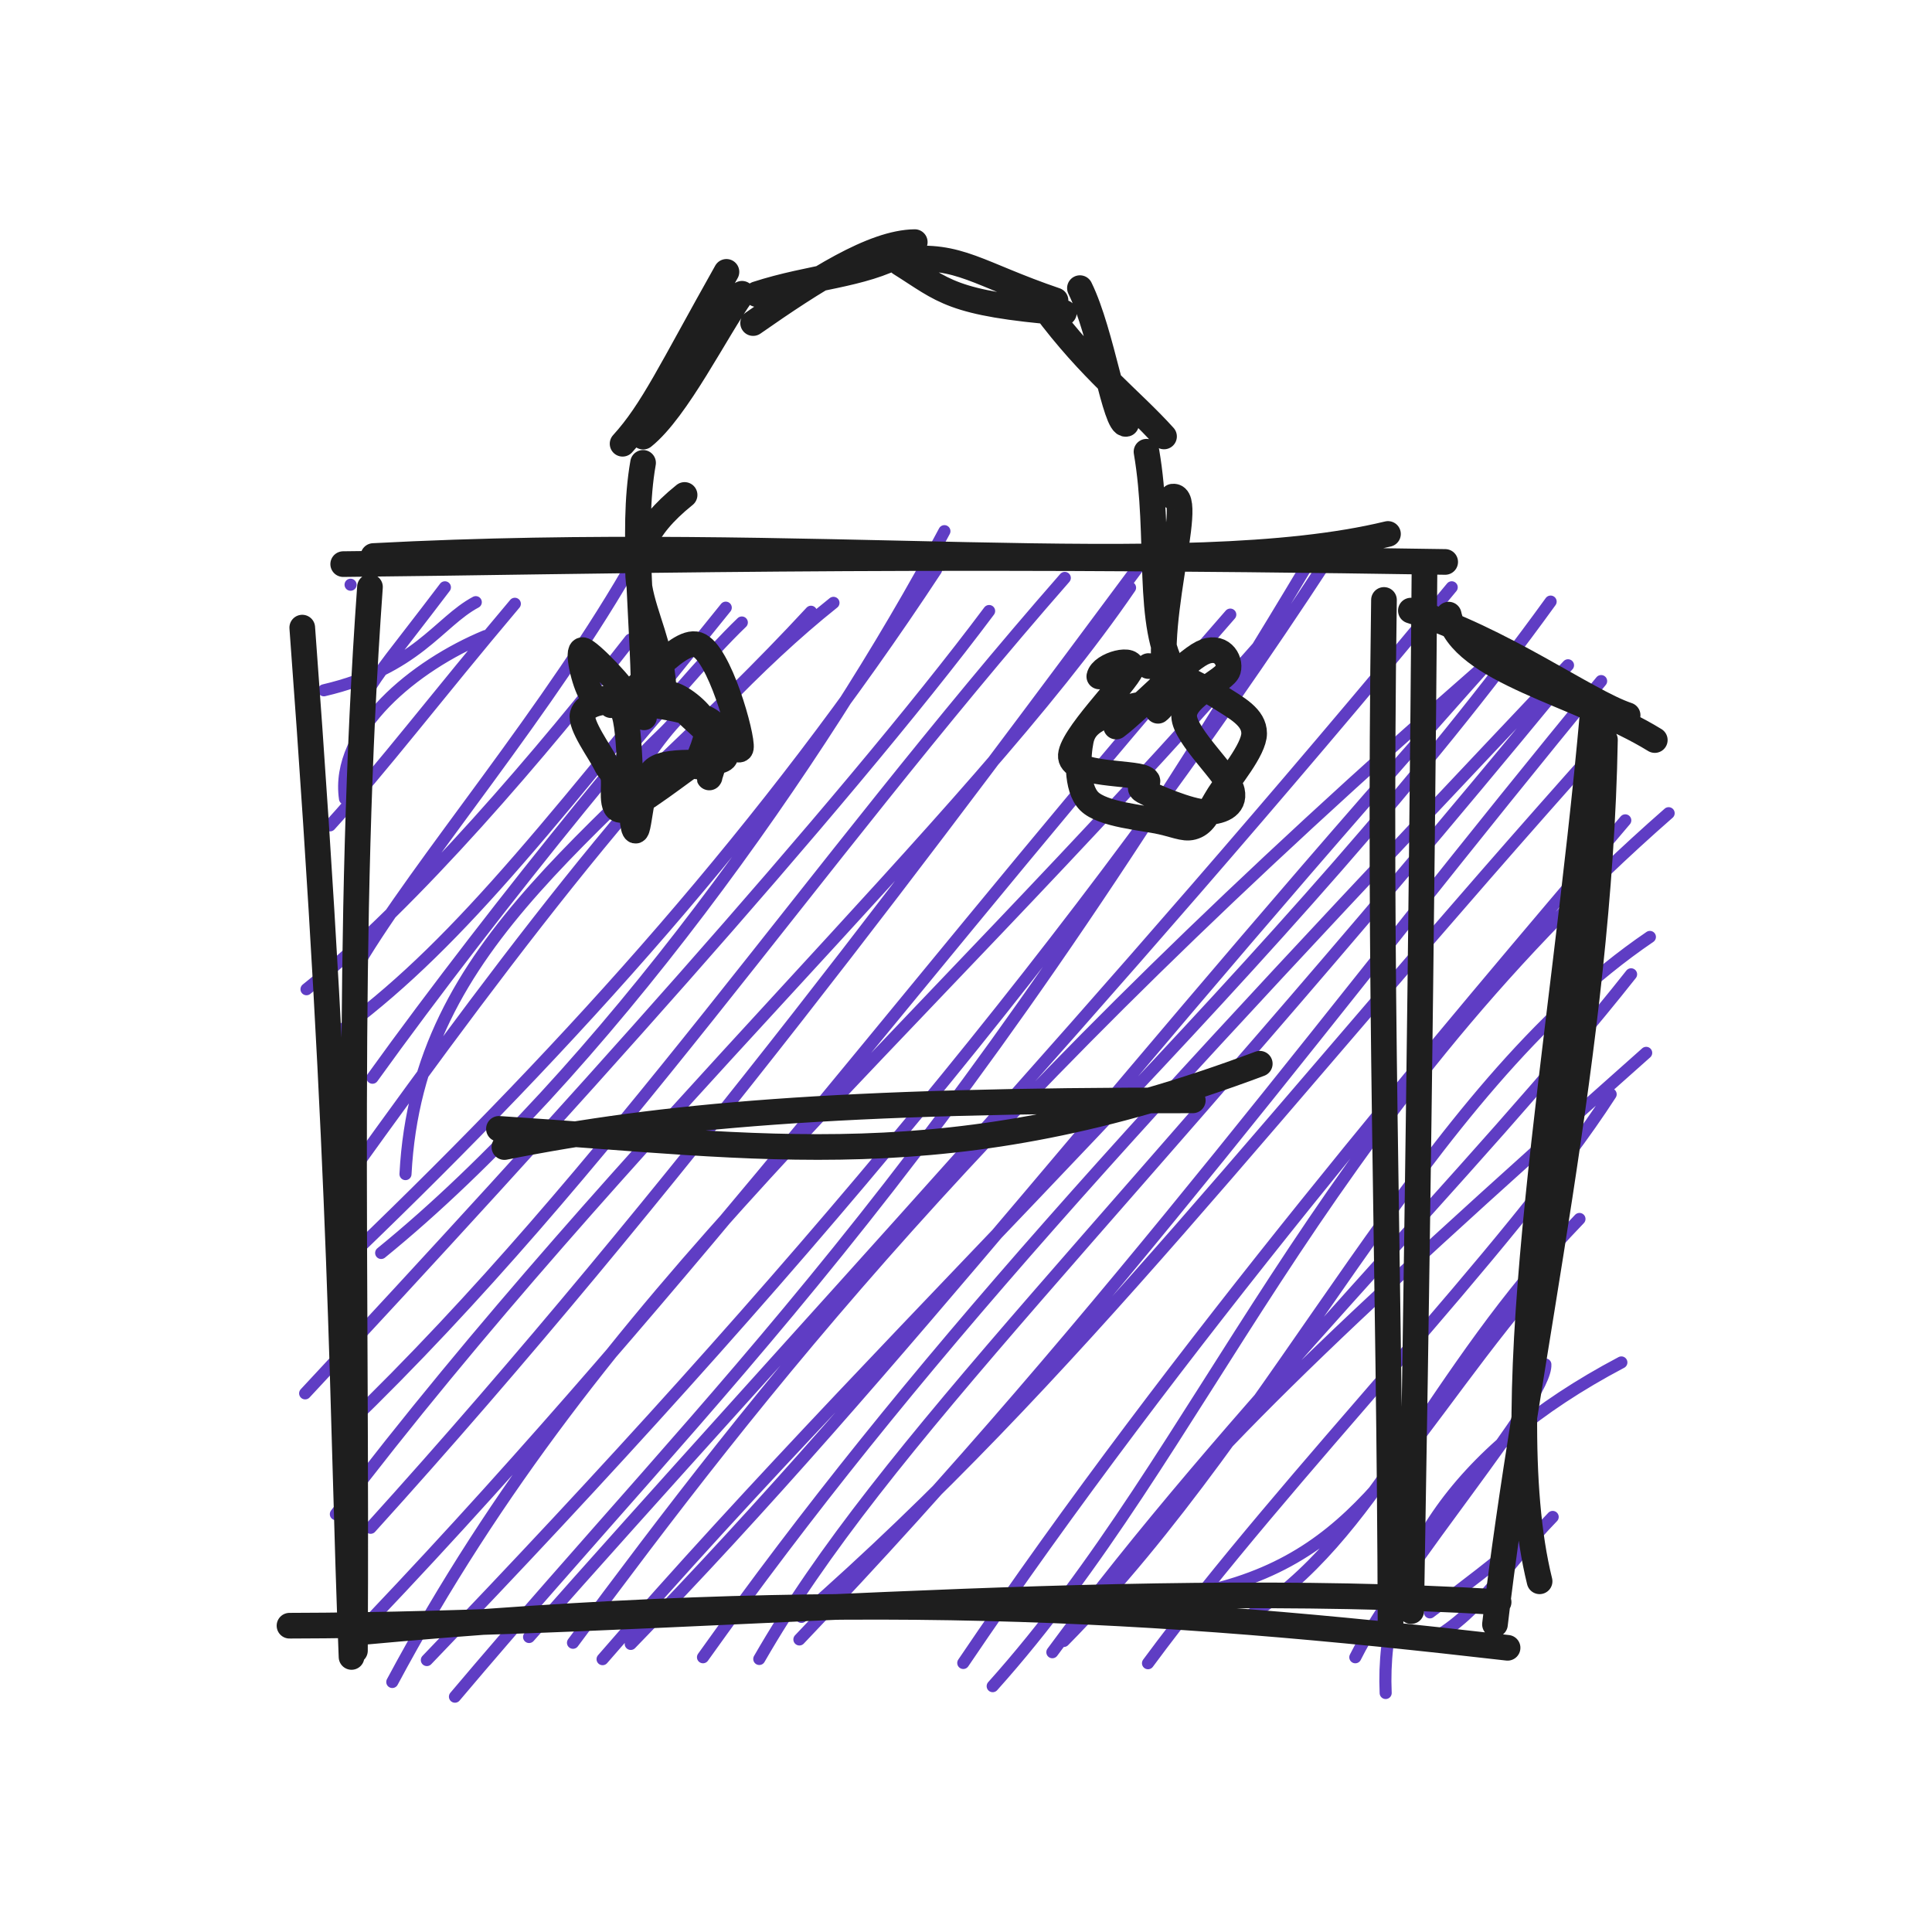
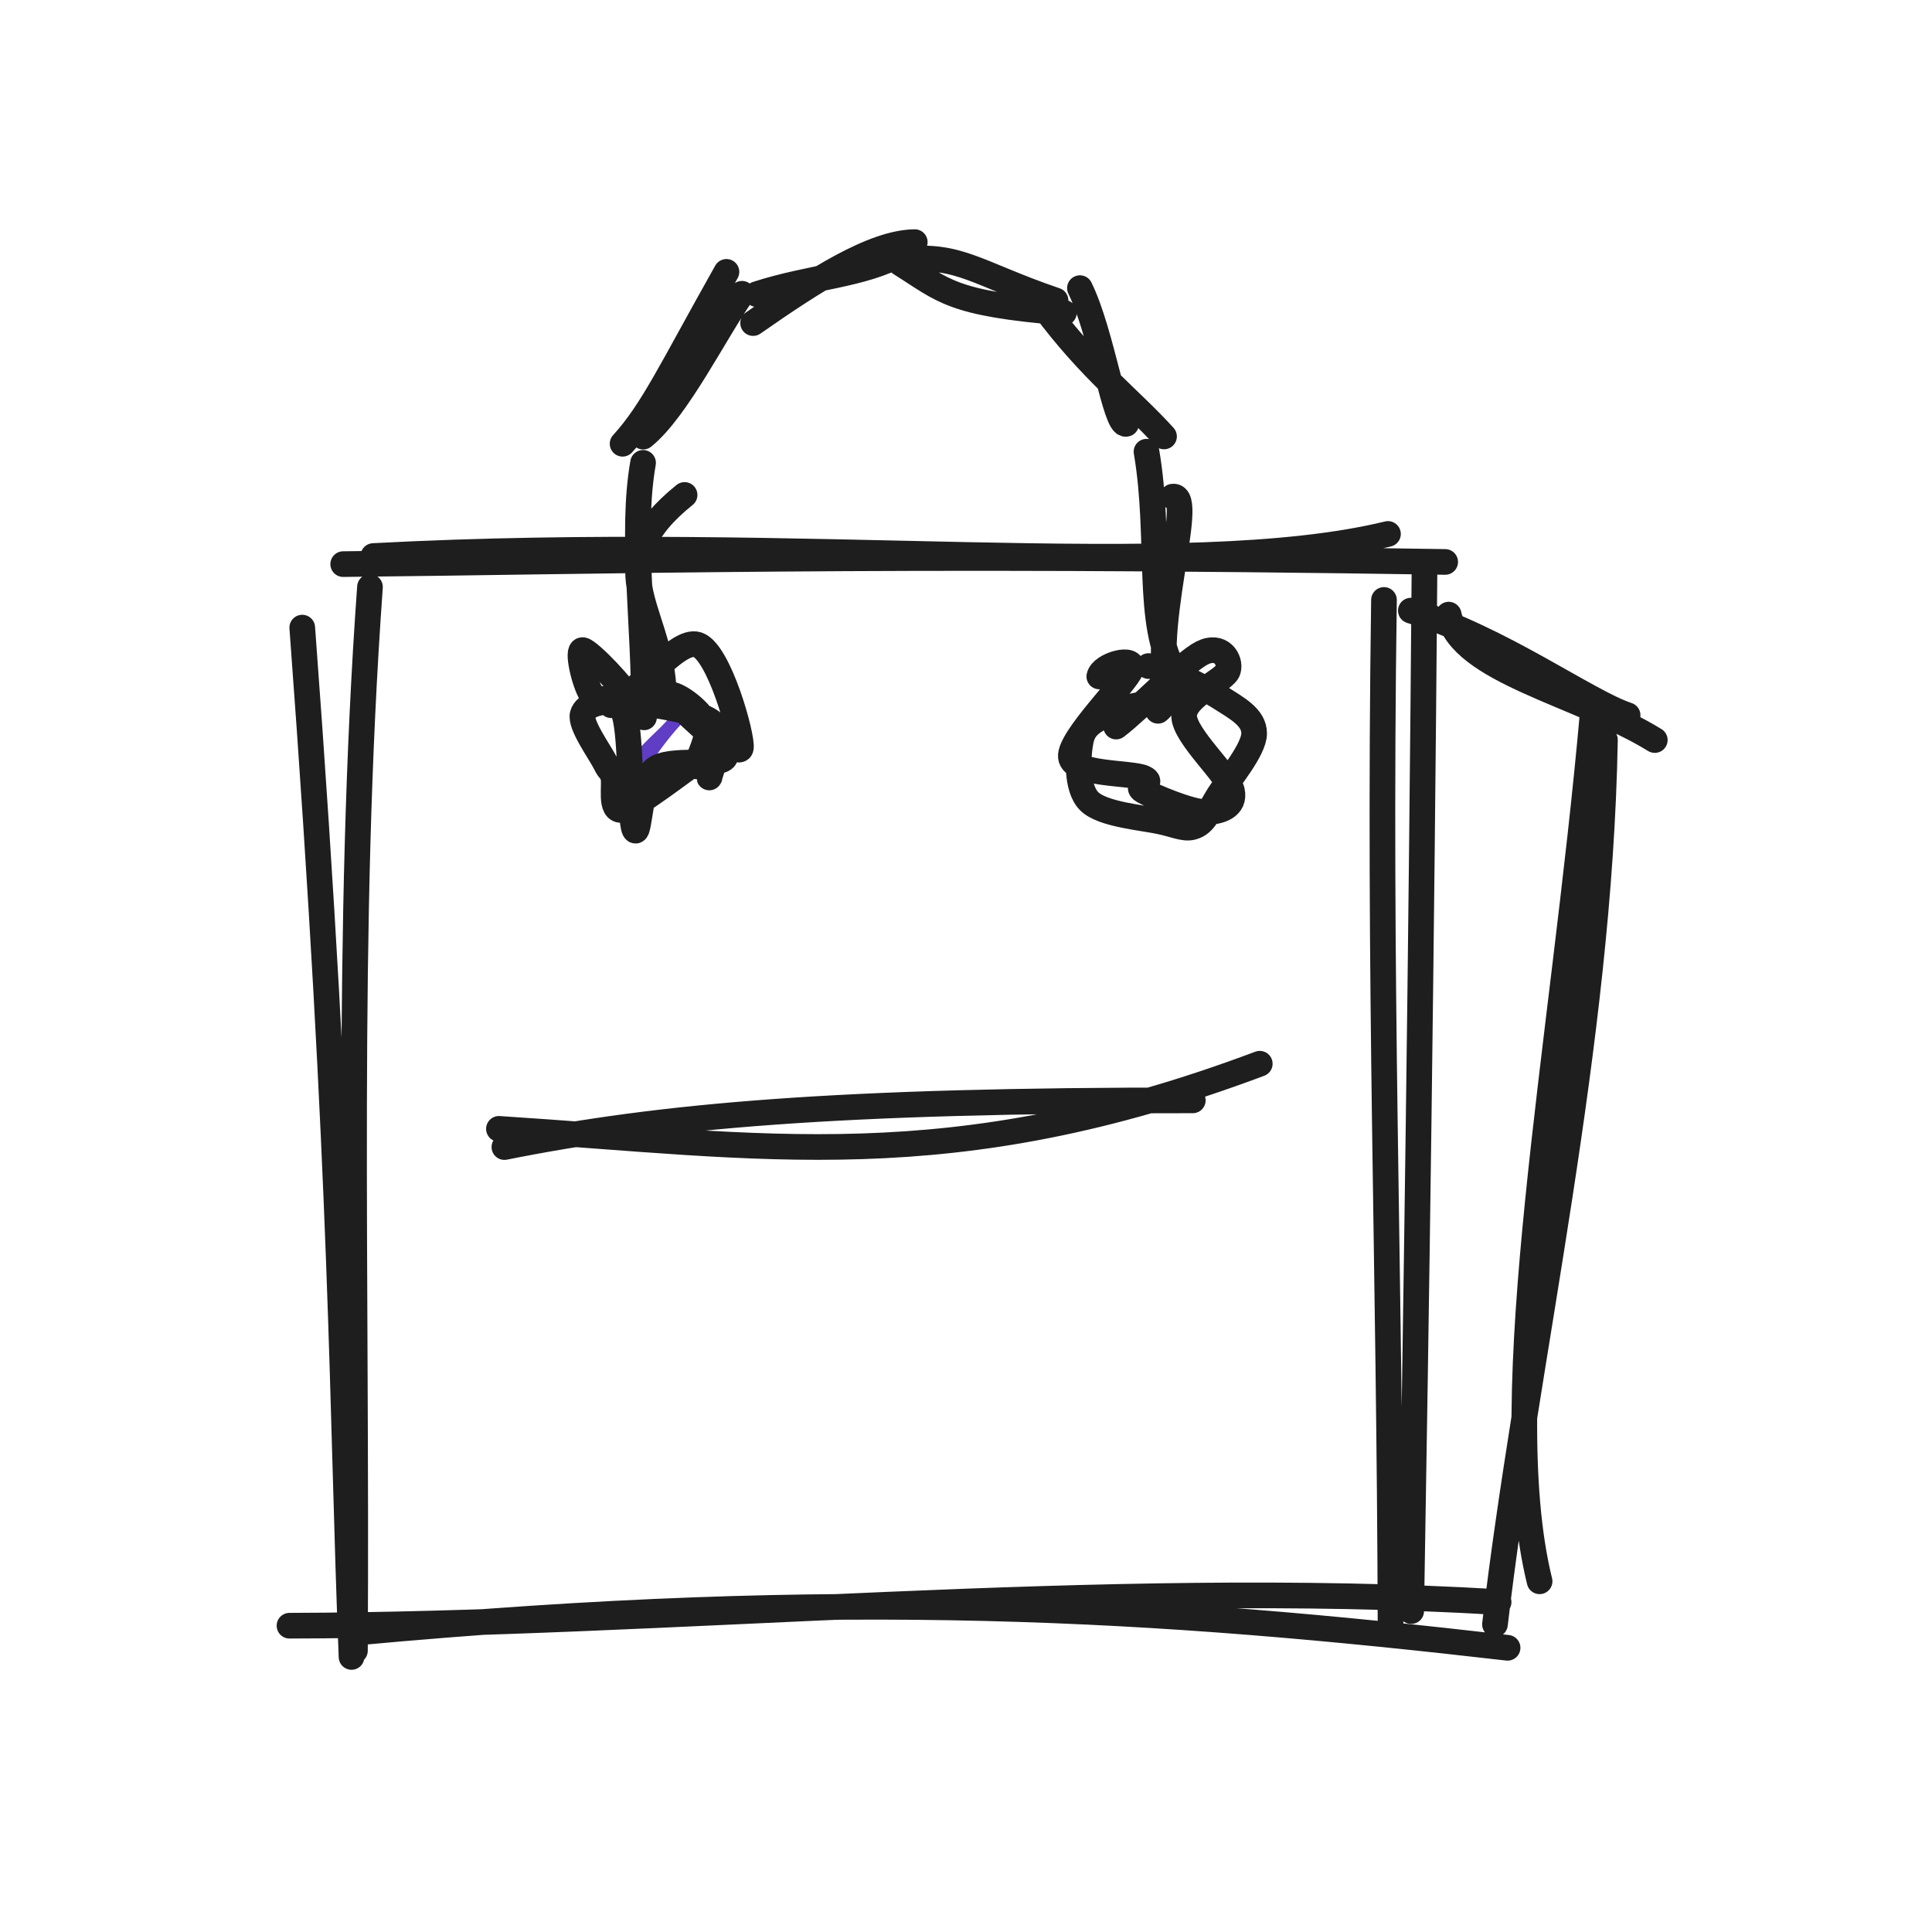
<svg xmlns="http://www.w3.org/2000/svg" width="128" height="128" viewBox="0 0 128 128" role="img">
-   <path d="M23.226 38.74 C23.226 38.74, 23.226 38.74, 23.226 38.74 M23.226 38.74 C23.226 38.74, 23.226 38.74, 23.226 38.74 M21.459 45.734 C27.609 44.296, 29.063 41.206, 31.522 39.895 M23.952 46.421 C25.46 43.974, 25.83 43.718, 29.476 38.911 M22.857 52.913 C22.194 48.359, 27.506 44.069, 32.165 42.141 M21.865 54.682 C25.316 50.901, 28.978 46.079, 34.109 40.002 M20.307 65.539 C27.45 59.851, 36.195 49.517, 41.765 42.374 M23.716 63.898 C27.693 57.175, 36.495 46.961, 42.149 36.901 M24.677 71.402 C32.879 59.996, 44.975 45.223, 49.148 41.242 M21.489 69.083 C29.447 63.488, 34.998 56.463, 48.083 40.259 M26.865 77.788 C27.687 62.11, 40.006 55.373, 53.73 40.53 M23.083 77.962 C34.383 62.215, 45.307 47.84, 55.22 39.94 M25.253 83.012 C39.803 71.179, 54.578 50.257, 62.57 35.191 M23.574 82.886 C37.959 69.026, 50.775 54.839, 62.016 37.756 M20.217 92.314 C36.346 75.016, 55.868 53.401, 65.532 40.482 M23.028 94.402 C40.369 77.665, 53.717 57.507, 70.545 38.289 M24.554 101.219 C44.783 78.881, 62.537 54.873, 76.339 36.318 M22.252 100.316 C41.247 75.325, 64.293 54.379, 74.869 38.935 M25.99 111.436 C39.844 85.557, 58.862 70.671, 83.736 42.405 M24.605 107.27 C45.662 85.125, 62.923 61.963, 81.509 40.719 M30.142 112.41 C47.552 91.79, 61.635 79.25, 86.642 37.38 M28.28 109.983 C51.956 85.361, 71.597 62.093, 87.914 37.131 M37.962 108.838 C50.271 92.25, 64.655 73.531, 98.561 43.916 M35.053 108.456 C52.475 88.741, 72.808 67.147, 96.18 38.91 M39.922 109.924 C59.736 87.029, 85.948 63.08, 102.733 39.857 M41.788 108.914 C59.573 90.644, 74.733 70.538, 99.519 42.872 M46.575 109.797 C60.405 90.399, 75.018 74.588, 103.885 44.076 M50.304 109.911 C58.65 95.398, 73.465 81.724, 103.318 45.455 M52.962 108.618 C73.559 87.051, 88.887 65.956, 106.079 45.123 M53.1 107.124 C71.225 91.234, 84.113 73.831, 106.3 49.053 M65.768 111.713 C79.849 96.015, 86.786 74.683, 110.552 53.877 M63.819 110.176 C77.939 89.274, 95.705 68.459, 107.679 54.35 M70.48 108.717 C85.004 94.04, 94.123 72.412, 109.31 62.074 M69.721 109.464 C81.169 93.871, 97.925 77.383, 108.064 64.55 M72.448 105.918 C79.36 96.848, 87.53 88.873, 109.064 69.754 M76.058 110.193 C85.414 97.52, 100.043 82.821, 106.71 72.499 M80.041 105.396 C90.903 102.856, 93.062 95.044, 103.048 83.646 M82.536 107.204 C91.229 101.877, 94.633 91.121, 104.644 80.759 M91.804 112.166 C91.447 103.954, 96.143 96.218, 107.42 90.265 M89.793 109.798 C92.959 103.509, 102.515 92.715, 102.384 90.398 M94.734 106.824 C99.863 103.011, 102.299 100.849, 101.777 101.182 M94.871 108.613 C98.139 106.758, 99.655 103.825, 102.869 100.501" stroke="#5f3dc4" stroke-width="0.8" fill="none" stroke-linecap="round" stroke-linejoin="round" />
  <path d="M24.737 36.838 C53.584 35.31, 78.374 38.666, 91.957 35.376 M22.738 37.374 C39.465 37.21, 58.552 36.641, 95.747 37.23 M95.98 40.721 C96.781 44.488, 104.638 45.955, 109.634 49.03 M93.473 40.455 C99.488 42.326, 105.131 46.489, 107.834 47.387 M105.531 47.146 C103.577 69.227, 98.952 92.407, 102.002 104.765 M106.332 49.015 C105.973 69.318, 101.128 89.748, 99.046 107.618 M99.287 106.143 C73.031 104.573, 44.044 107.66, 19.18 107.707 M99.881 109.171 C76.862 106.52, 56.072 105.149, 23.502 108.171 M23.29 109.777 C22.633 93.458, 22.792 78.725, 20.025 41.581 M23.516 109.361 C23.66 84.045, 22.89 61.433, 24.512 38.888" stroke="#1e1e1e" stroke-width="1.7" fill="none" stroke-linecap="round" stroke-linejoin="round" />
  <path d="M91.692 39.748 C91.322 65.288, 92.063 83.329, 92.128 107.91 M94.379 37.457 C94.176 63.43, 93.831 86.892, 93.495 106.74" stroke="#1e1e1e" stroke-width="1.7" fill="none" stroke-linecap="round" stroke-linejoin="round" />
  <path d="M43.958 45.485 C43.626 40.239, 39.585 37.427, 45.356 32.792 M42.668 47.525 C42.709 41.191, 41.78 35.342, 42.605 30.666 M41.248 29.4 C43.239 27.215, 44.443 24.559, 48.129 18.012 M42.612 28.928 C44.852 27.137, 47.426 21.902, 49.159 19.463 M49.896 21.404 C53.975 18.557, 57.841 16.074, 60.606 16.041 M50.143 19.489 C53.73 18.325, 57.125 18.243, 59.701 16.8 M59.641 17.435 C62.556 19.26, 62.972 20.097, 70.487 20.718 M59.898 17.196 C63.555 16.795, 64.771 18.149, 69.931 19.905 M71.548 19.09 C73.01 22.06, 73.891 28.264, 74.611 28.08 M69.16 20.352 C72.305 24.575, 74.898 26.455, 77.12 28.916 M77.695 32.904 C79.342 32.674, 75.886 42.572, 77.581 46.142 M75.959 29.928 C76.942 35.641, 75.875 41.438, 77.868 44.58" stroke="#1e1e1e" stroke-width="1.7" fill="none" stroke-linecap="round" stroke-linejoin="round" />
  <path d="M38.864 47.034 C38.864 47.034, 38.864 47.034, 38.864 47.034 M38.864 47.034 C38.864 47.034, 38.864 47.034, 38.864 47.034 M40.594 52.928 C42.411 49.255, 44.234 48.854, 45.248 46.917 M41.614 51.859 C42.832 50.437, 43.908 48.389, 45.832 46.759" stroke="#5f3dc4" stroke-width="0.8" fill="none" stroke-linecap="round" stroke-linejoin="round" />
  <path d="M44.568 46.032 C45.231 46.208, 46.525 47.236, 46.786 48.013 C47.047 48.789, 46.217 50.298, 46.132 50.693 C46.046 51.087, 47.085 49.886, 46.273 50.379 C45.461 50.872, 42.206 53.482, 41.262 53.652 C40.319 53.822, 40.806 51.919, 40.612 51.4 C40.418 50.88, 40.433 51.213, 40.098 50.536 C39.764 49.858, 38.41 48.009, 38.604 47.334 C38.798 46.659, 39.829 46.394, 41.262 46.484 C42.695 46.574, 46.243 47.043, 47.202 47.876 C48.16 48.708, 46.817 51.845, 47.013 51.481 M40.492 46.721 C41.963 46.3, 44.782 42.24, 46.214 42.713 C47.646 43.186, 49.209 48.821, 49.084 49.559 C48.959 50.297, 45.638 47.035, 45.463 47.14 C45.288 47.245, 48.384 49.549, 48.035 50.186 C47.687 50.824, 44.371 50.169, 43.372 50.966 C42.373 51.764, 42.373 55.575, 42.04 54.972 C41.707 54.37, 41.851 48.855, 41.372 47.353 C40.893 45.851, 39.626 46.675, 39.167 45.961 C38.708 45.248, 38.187 42.991, 38.619 43.073 C39.051 43.155, 41.448 45.613, 41.759 46.454" stroke="#1e1e1e" stroke-width="1.7" fill="none" stroke-linecap="round" stroke-linejoin="round" />
  <path d="M76.093 44.128 C76.927 44.1, 79.6 45.425, 80.766 46.169 C81.933 46.912, 83.091 47.508, 83.09 48.59 C83.089 49.672, 81.404 51.641, 80.762 52.661 C80.119 53.681, 79.87 54.412, 79.235 54.709 C78.599 55.006, 78.127 54.715, 76.947 54.444 C75.768 54.172, 73.047 53.978, 72.157 53.08 C71.267 52.182, 71.413 50.016, 71.609 49.056 C71.805 48.097, 72.467 47.754, 73.334 47.325 C74.201 46.897, 76.245 46.523, 76.809 46.484 C77.374 46.445, 76.884 46.978, 76.722 47.092 M73.947 48.136 C75.454 47, 78.405 43.884, 79.641 43.262 C80.877 42.639, 81.561 43.701, 81.363 44.399 C81.165 45.098, 78.409 46.121, 78.452 47.455 C78.495 48.789, 81.391 51.346, 81.622 52.404 C81.853 53.462, 80.815 53.803, 79.838 53.803 C78.86 53.802, 76.432 52.778, 75.756 52.401 C75.08 52.025, 76.582 51.917, 75.781 51.543 C74.98 51.168, 71.087 51.357, 70.948 50.155 C70.809 48.952, 74.631 45.215, 74.945 44.326 C75.259 43.436, 72.99 44.019, 72.832 44.817" stroke="#1e1e1e" stroke-width="1.7" fill="none" stroke-linecap="round" stroke-linejoin="round" />
  <path d="M33.055 74.79 C50.559 75.909, 62.892 78.191, 83.463 70.475 M33.418 75.996 C43.784 73.926, 55.456 72.882, 79.026 72.902" stroke="#1e1e1e" stroke-width="1.7" fill="none" stroke-linecap="round" stroke-linejoin="round" />
</svg>
